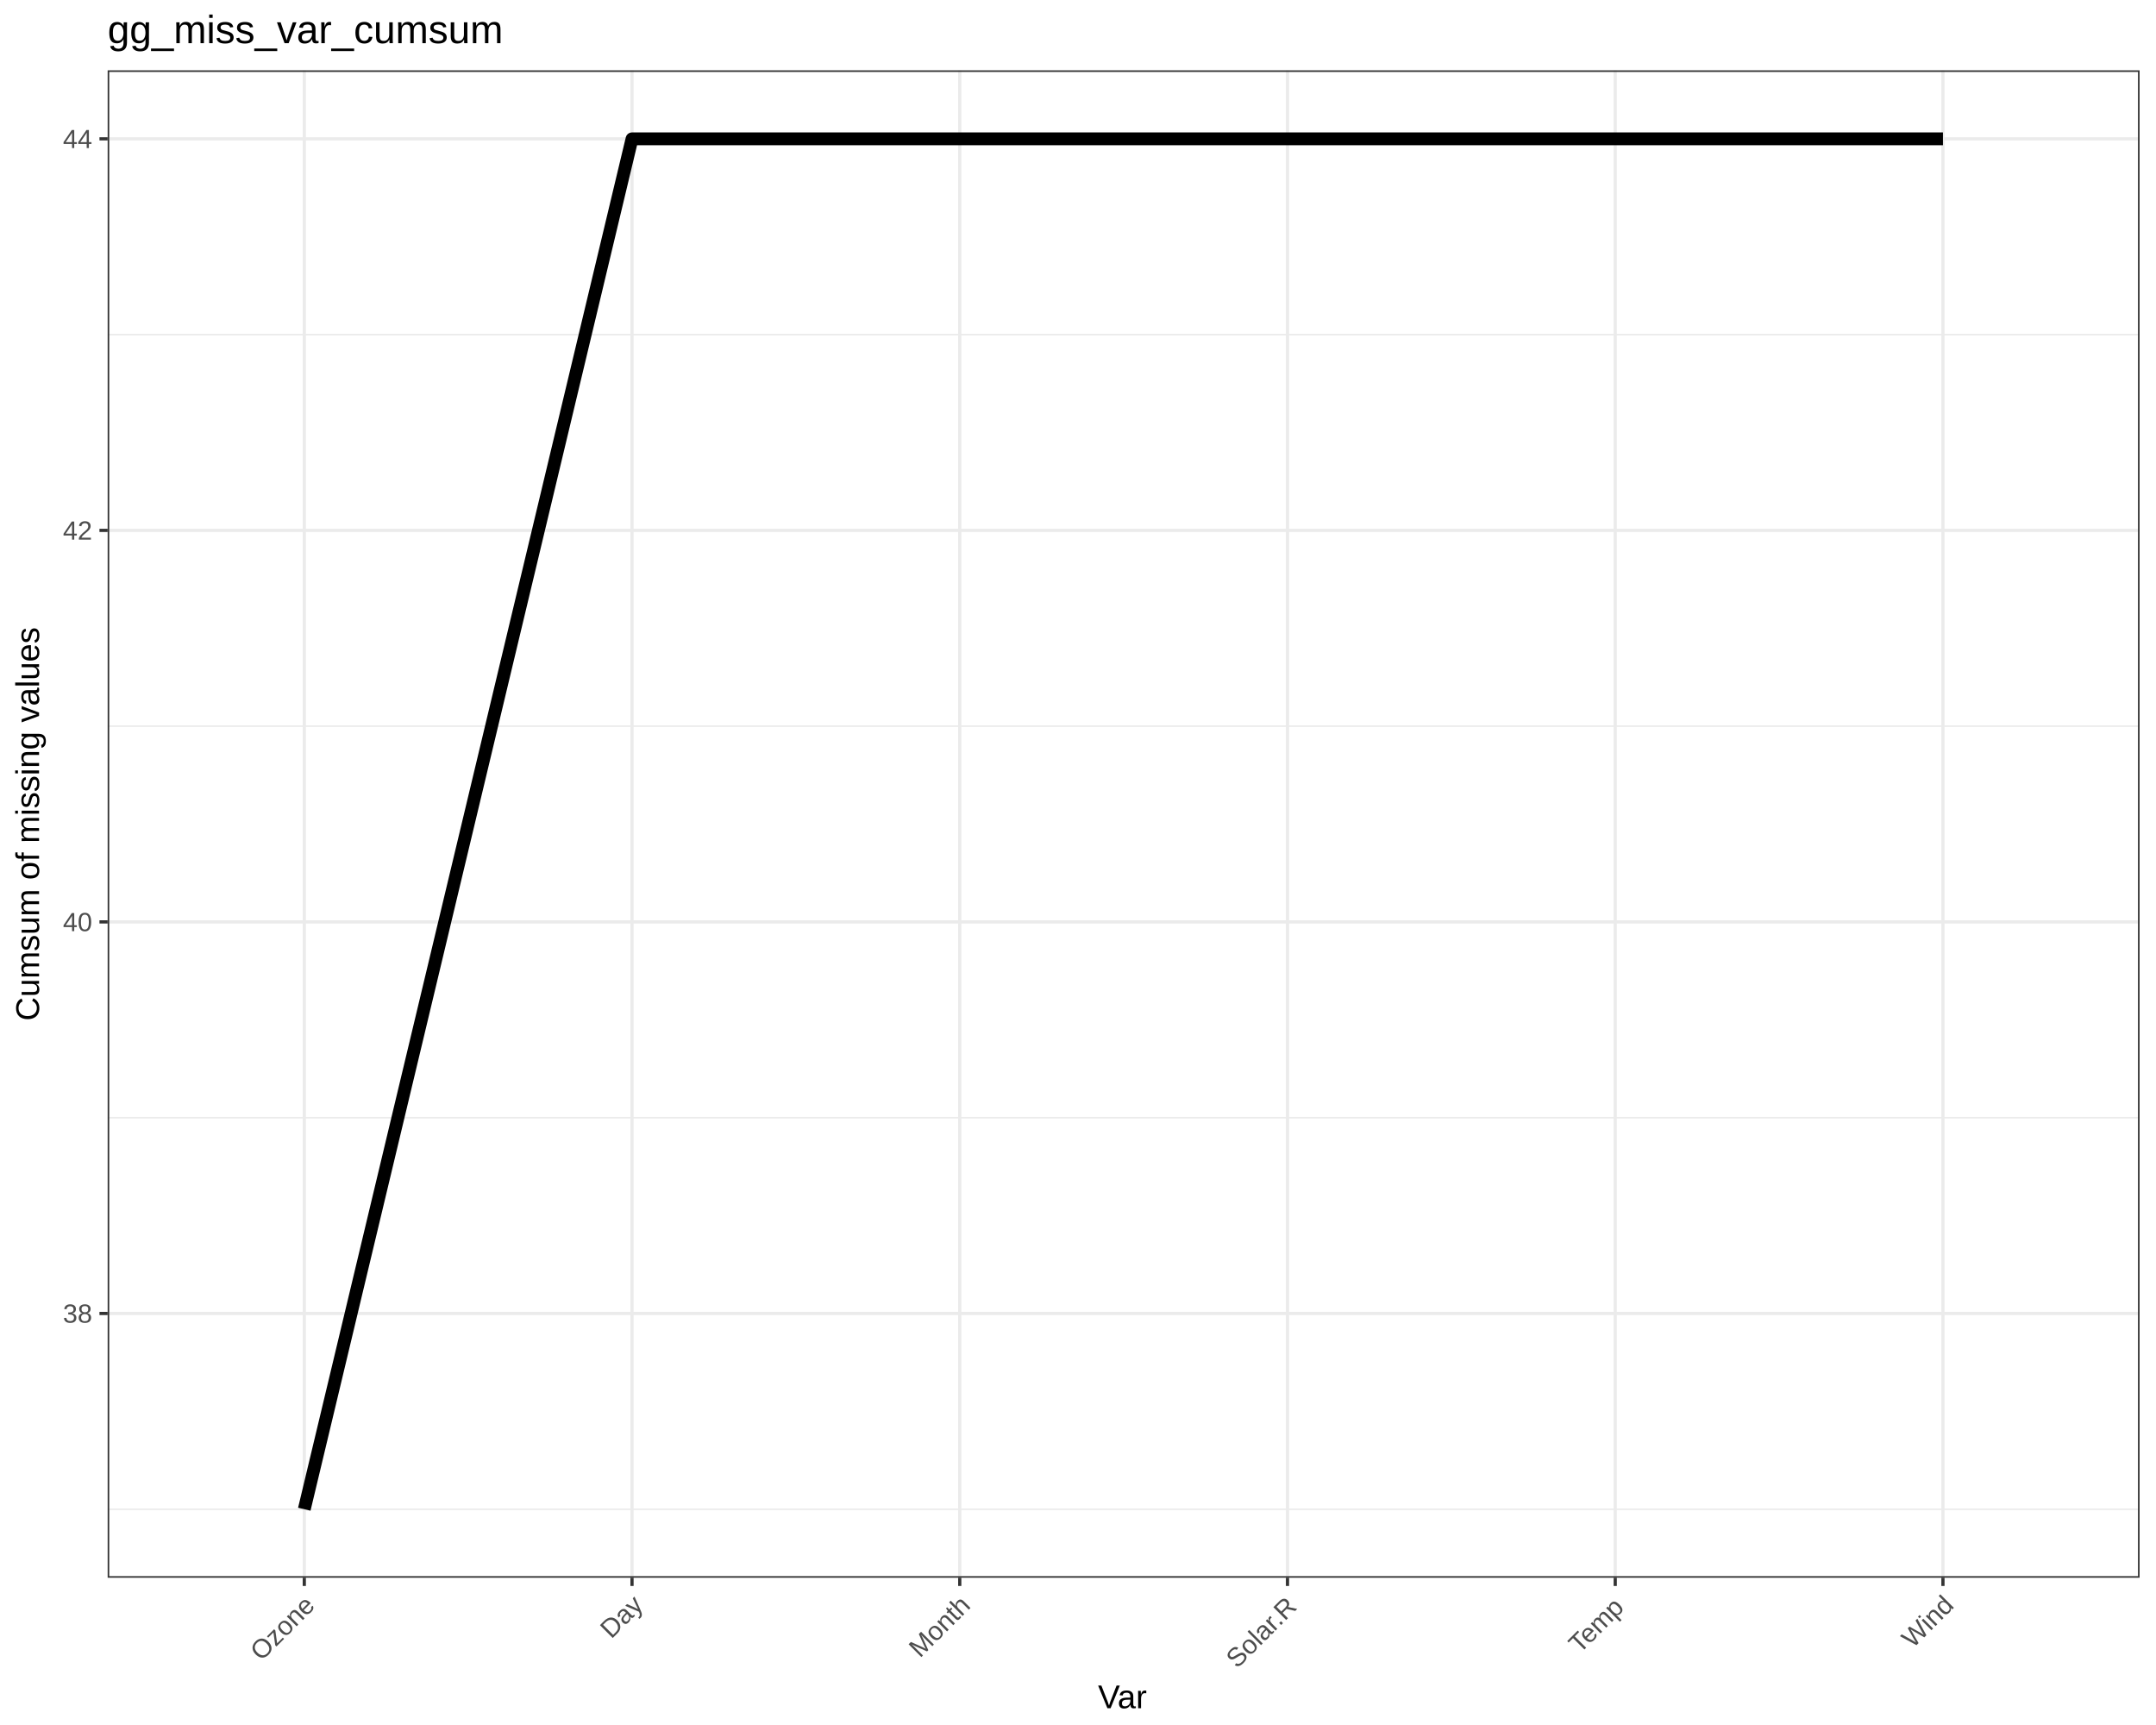
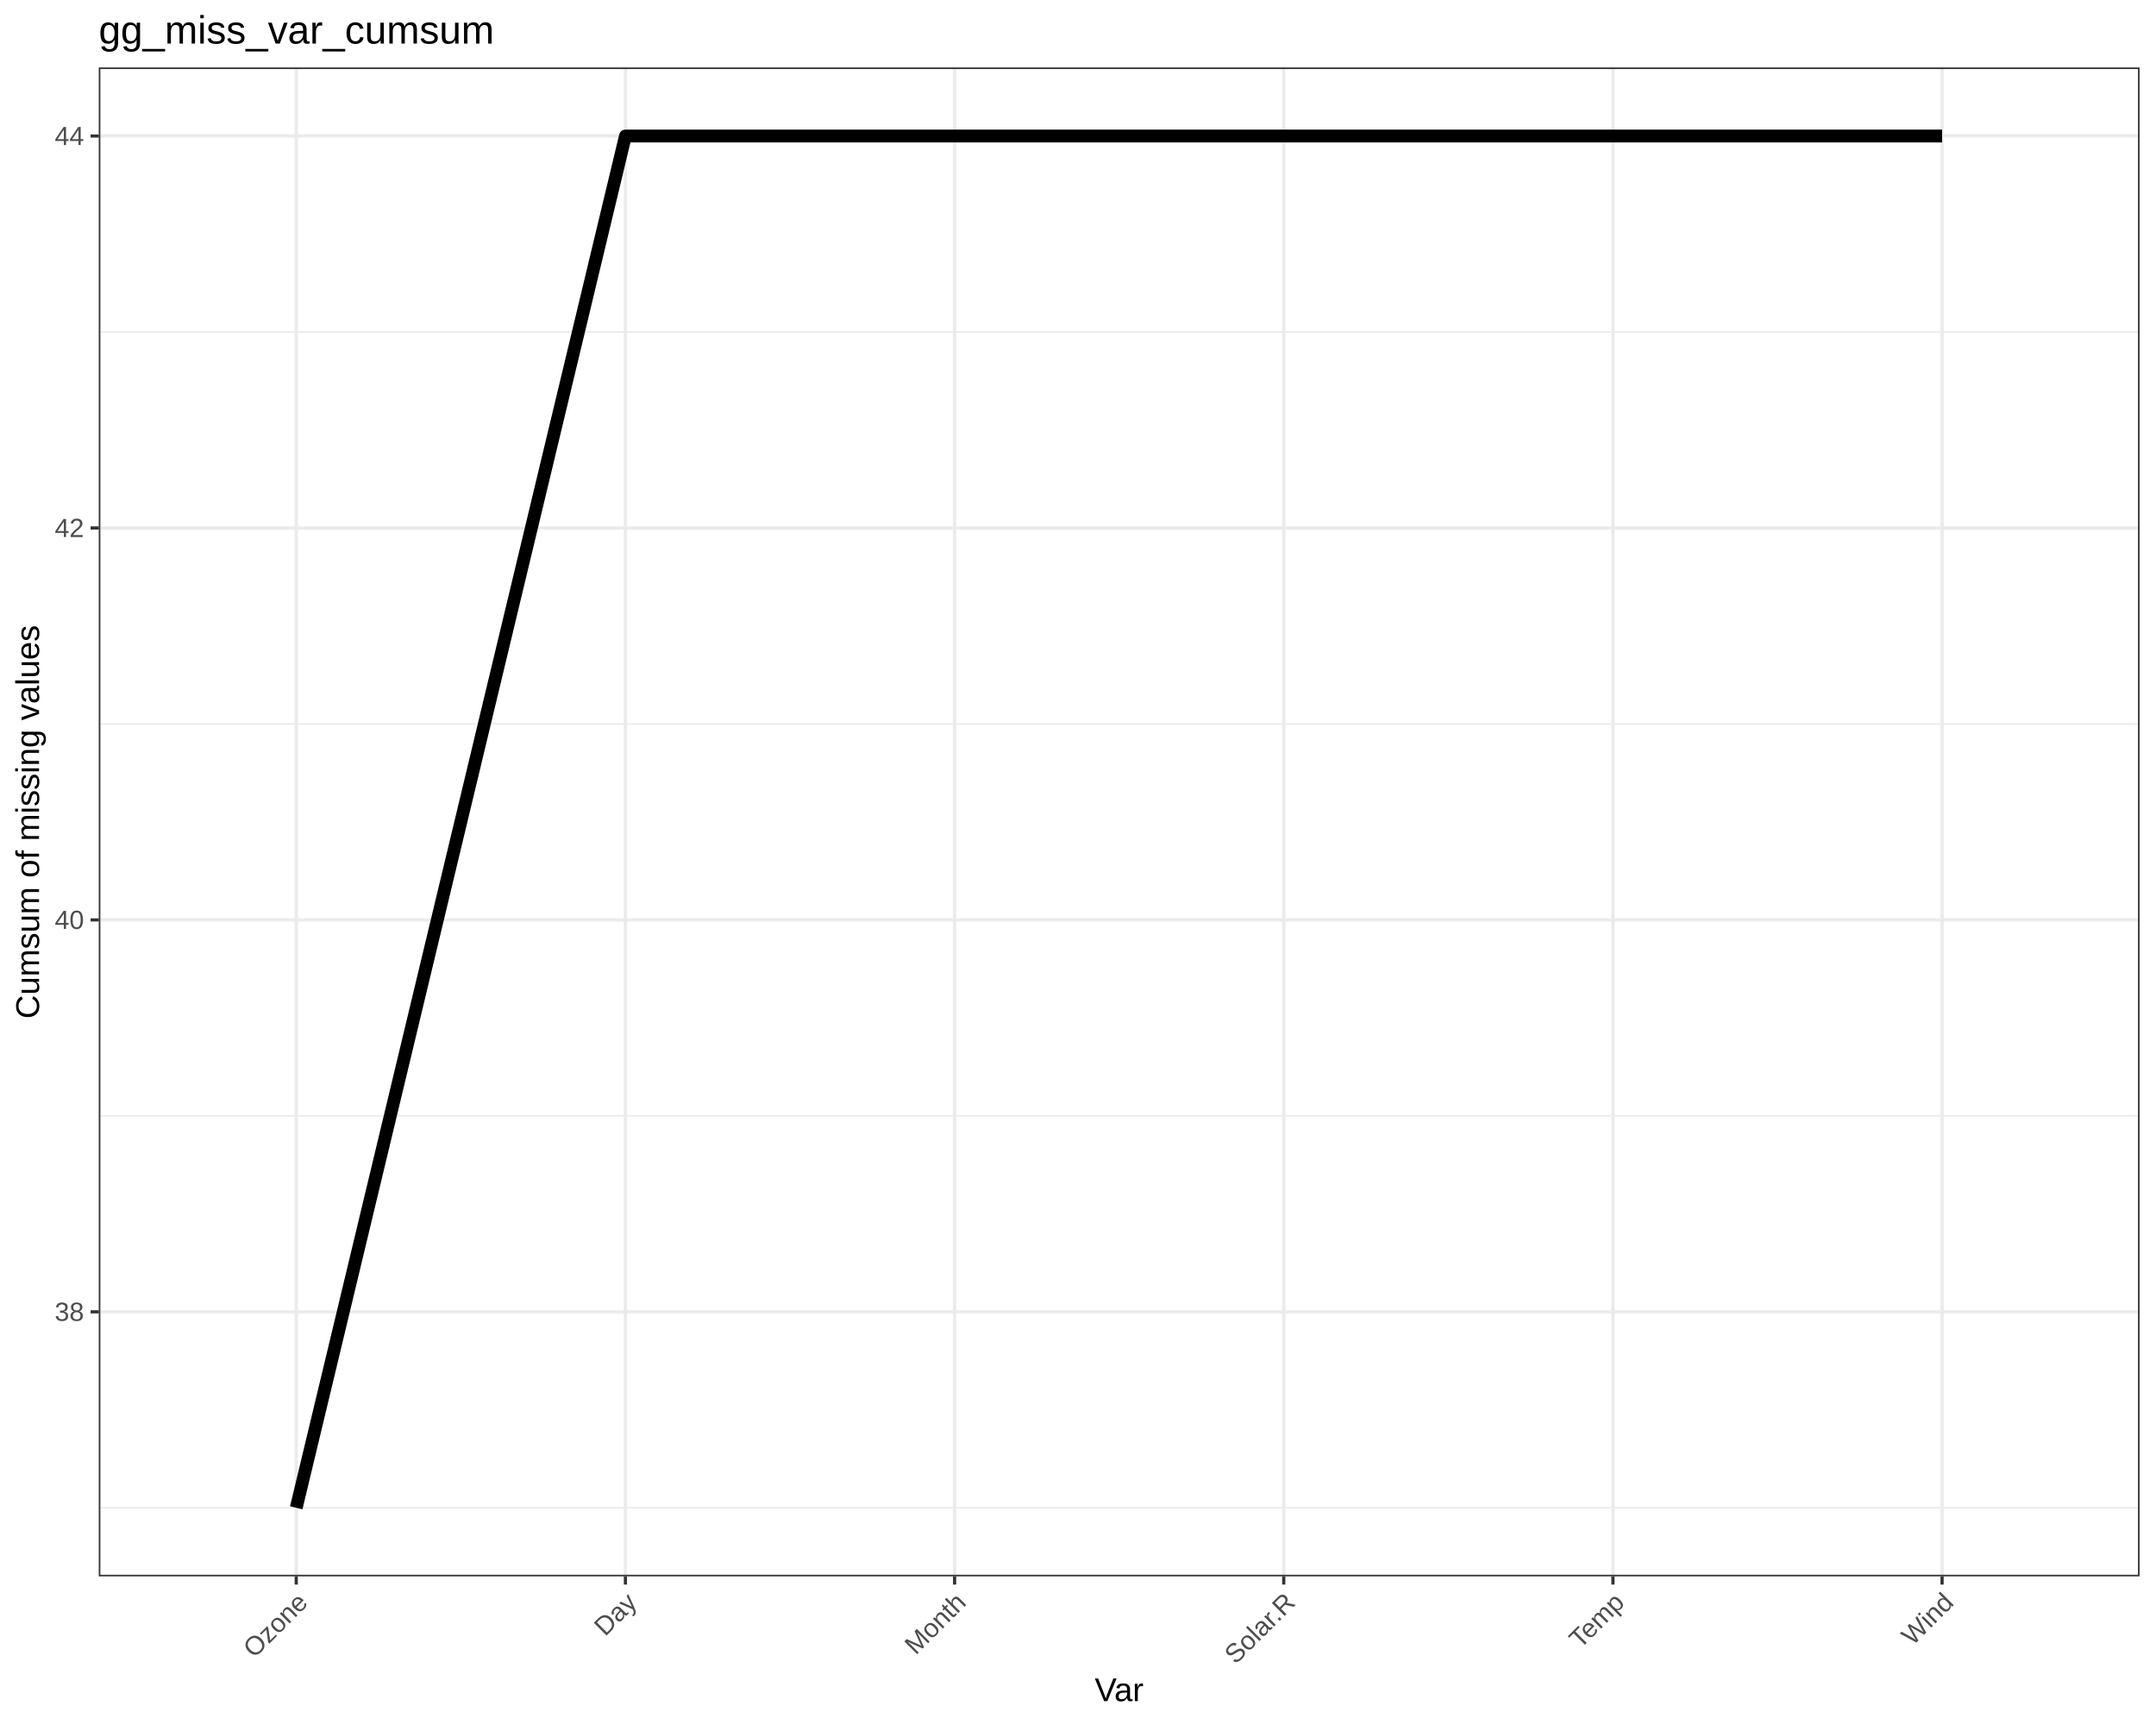
<svg xmlns="http://www.w3.org/2000/svg" viewBox="0 0 720.00 576.00">
  <defs>
    <style type="text/css">
-     line, polyline, path, rect, circle {
+     line, polyline, polygon, path, rect, circle {
      fill: none;
      stroke: #000000;
      stroke-linecap: round;
      stroke-linejoin: round;
      stroke-miterlimit: 10.00;
    }
  </style>
  </defs>
  <rect width="100%" height="100%" style="stroke: none; fill: #FFFFFF;" />
  <rect x="0.00" y="0.00" width="720.00" height="576.00" style="stroke-width: 1.07; stroke: #FFFFFF; fill: #FFFFFF;" />
  <defs>
-     <clipPath id="cpMzUuOTQ4fDcxNC41MjF8NTI2LjgyNnwyMy40NzY3">
-       <rect x="35.95" y="23.48" width="678.57" height="503.35" />
+     <clipPath id="cpMzIuOTh8NzE0LjUyfDUyNi4zN3wyMi41Mg==">
+       <rect x="32.98" y="22.52" width="681.54" height="503.85" />
    </clipPath>
  </defs>
-   <rect x="35.95" y="23.48" width="678.57" height="503.35" style="stroke-width: 1.07; stroke: none; fill: #FFFFFF;" clip-path="url(#cpMzUuOTQ4fDcxNC41MjF8NTI2LjgyNnwyMy40NzY3)" />
-   <polyline points="35.95,503.95 714.52,503.95 " style="stroke-width: 0.53; stroke: #EBEBEB; stroke-linecap: butt;" clip-path="url(#cpMzUuOTQ4fDcxNC41MjF8NTI2LjgyNnwyMy40NzY3)" />
-   <polyline points="35.95,373.21 714.52,373.21 " style="stroke-width: 0.53; stroke: #EBEBEB; stroke-linecap: butt;" clip-path="url(#cpMzUuOTQ4fDcxNC41MjF8NTI2LjgyNnwyMy40NzY3)" />
-   <polyline points="35.95,242.47 714.52,242.47 " style="stroke-width: 0.53; stroke: #EBEBEB; stroke-linecap: butt;" clip-path="url(#cpMzUuOTQ4fDcxNC41MjF8NTI2LjgyNnwyMy40NzY3)" />
-   <polyline points="35.95,111.73 714.52,111.73 " style="stroke-width: 0.53; stroke: #EBEBEB; stroke-linecap: butt;" clip-path="url(#cpMzUuOTQ4fDcxNC41MjF8NTI2LjgyNnwyMy40NzY3)" />
-   <polyline points="35.95,438.58 714.52,438.58 " style="stroke-width: 1.07; stroke: #EBEBEB; stroke-linecap: butt;" clip-path="url(#cpMzUuOTQ4fDcxNC41MjF8NTI2LjgyNnwyMy40NzY3)" />
-   <polyline points="35.95,307.84 714.52,307.84 " style="stroke-width: 1.07; stroke: #EBEBEB; stroke-linecap: butt;" clip-path="url(#cpMzUuOTQ4fDcxNC41MjF8NTI2LjgyNnwyMy40NzY3)" />
-   <polyline points="35.95,177.10 714.52,177.10 " style="stroke-width: 1.07; stroke: #EBEBEB; stroke-linecap: butt;" clip-path="url(#cpMzUuOTQ4fDcxNC41MjF8NTI2LjgyNnwyMy40NzY3)" />
-   <polyline points="35.95,46.36 714.52,46.36 " style="stroke-width: 1.07; stroke: #EBEBEB; stroke-linecap: butt;" clip-path="url(#cpMzUuOTQ4fDcxNC41MjF8NTI2LjgyNnwyMy40NzY3)" />
-   <polyline points="101.62,526.83 101.62,23.48 " style="stroke-width: 1.07; stroke: #EBEBEB; stroke-linecap: butt;" clip-path="url(#cpMzUuOTQ4fDcxNC41MjF8NTI2LjgyNnwyMy40NzY3)" />
-   <polyline points="211.06,526.83 211.06,23.48 " style="stroke-width: 1.07; stroke: #EBEBEB; stroke-linecap: butt;" clip-path="url(#cpMzUuOTQ4fDcxNC41MjF8NTI2LjgyNnwyMy40NzY3)" />
-   <polyline points="320.51,526.83 320.51,23.48 " style="stroke-width: 1.07; stroke: #EBEBEB; stroke-linecap: butt;" clip-path="url(#cpMzUuOTQ4fDcxNC41MjF8NTI2LjgyNnwyMy40NzY3)" />
-   <polyline points="429.96,526.83 429.96,23.48 " style="stroke-width: 1.07; stroke: #EBEBEB; stroke-linecap: butt;" clip-path="url(#cpMzUuOTQ4fDcxNC41MjF8NTI2LjgyNnwyMy40NzY3)" />
-   <polyline points="539.41,526.83 539.41,23.48 " style="stroke-width: 1.07; stroke: #EBEBEB; stroke-linecap: butt;" clip-path="url(#cpMzUuOTQ4fDcxNC41MjF8NTI2LjgyNnwyMy40NzY3)" />
-   <polyline points="648.85,526.83 648.85,23.48 " style="stroke-width: 1.07; stroke: #EBEBEB; stroke-linecap: butt;" clip-path="url(#cpMzUuOTQ4fDcxNC41MjF8NTI2LjgyNnwyMy40NzY3)" />
-   <polyline points="101.62,503.95 211.06,46.36 320.51,46.36 429.96,46.36 539.41,46.36 648.85,46.36 " style="stroke-width: 4.27; stroke-linecap: butt;" clip-path="url(#cpMzUuOTQ4fDcxNC41MjF8NTI2LjgyNnwyMy40NzY3)" />
-   <rect x="35.95" y="23.48" width="678.57" height="503.35" style="stroke-width: 1.07; stroke: #333333;" clip-path="url(#cpMzUuOTQ4fDcxNC41MjF8NTI2LjgyNnwyMy40NzY3)" />
+   <rect x="32.98" y="22.52" width="681.54" height="503.85" style="stroke-width: 1.07; stroke: none; fill: #FFFFFF;" clip-path="url(#cpMzIuOTh8NzE0LjUyfDUyNi4zN3wyMi41Mg==)" />
+   <polyline points="32.98,503.47 714.52,503.47 " style="stroke-width: 0.53; stroke: #EBEBEB; stroke-linecap: butt;" clip-path="url(#cpMzIuOTh8NzE0LjUyfDUyNi4zN3wyMi41Mg==)" />
+   <polyline points="32.98,372.60 714.52,372.60 " style="stroke-width: 0.53; stroke: #EBEBEB; stroke-linecap: butt;" clip-path="url(#cpMzIuOTh8NzE0LjUyfDUyNi4zN3wyMi41Mg==)" />
+   <polyline points="32.98,241.73 714.52,241.73 " style="stroke-width: 0.53; stroke: #EBEBEB; stroke-linecap: butt;" clip-path="url(#cpMzIuOTh8NzE0LjUyfDUyNi4zN3wyMi41Mg==)" />
+   <polyline points="32.98,110.86 714.52,110.86 " style="stroke-width: 0.53; stroke: #EBEBEB; stroke-linecap: butt;" clip-path="url(#cpMzIuOTh8NzE0LjUyfDUyNi4zN3wyMi41Mg==)" />
+   <polyline points="32.98,438.04 714.52,438.04 " style="stroke-width: 1.07; stroke: #EBEBEB; stroke-linecap: butt;" clip-path="url(#cpMzIuOTh8NzE0LjUyfDUyNi4zN3wyMi41Mg==)" />
+   <polyline points="32.98,307.17 714.52,307.17 " style="stroke-width: 1.07; stroke: #EBEBEB; stroke-linecap: butt;" clip-path="url(#cpMzIuOTh8NzE0LjUyfDUyNi4zN3wyMi41Mg==)" />
+   <polyline points="32.98,176.29 714.52,176.29 " style="stroke-width: 1.07; stroke: #EBEBEB; stroke-linecap: butt;" clip-path="url(#cpMzIuOTh8NzE0LjUyfDUyNi4zN3wyMi41Mg==)" />
+   <polyline points="32.98,45.42 714.52,45.42 " style="stroke-width: 1.07; stroke: #EBEBEB; stroke-linecap: butt;" clip-path="url(#cpMzIuOTh8NzE0LjUyfDUyNi4zN3wyMi41Mg==)" />
+   <polyline points="98.93,526.37 98.93,22.52 " style="stroke-width: 1.07; stroke: #EBEBEB; stroke-linecap: butt;" clip-path="url(#cpMzIuOTh8NzE0LjUyfDUyNi4zN3wyMi41Mg==)" />
+   <polyline points="208.86,526.37 208.86,22.52 " style="stroke-width: 1.07; stroke: #EBEBEB; stroke-linecap: butt;" clip-path="url(#cpMzIuOTh8NzE0LjUyfDUyNi4zN3wyMi41Mg==)" />
+   <polyline points="318.79,526.37 318.79,22.52 " style="stroke-width: 1.07; stroke: #EBEBEB; stroke-linecap: butt;" clip-path="url(#cpMzIuOTh8NzE0LjUyfDUyNi4zN3wyMi41Mg==)" />
+   <polyline points="428.71,526.37 428.71,22.52 " style="stroke-width: 1.07; stroke: #EBEBEB; stroke-linecap: butt;" clip-path="url(#cpMzIuOTh8NzE0LjUyfDUyNi4zN3wyMi41Mg==)" />
+   <polyline points="538.64,526.37 538.64,22.52 " style="stroke-width: 1.07; stroke: #EBEBEB; stroke-linecap: butt;" clip-path="url(#cpMzIuOTh8NzE0LjUyfDUyNi4zN3wyMi41Mg==)" />
+   <polyline points="648.56,526.37 648.56,22.52 " style="stroke-width: 1.07; stroke: #EBEBEB; stroke-linecap: butt;" clip-path="url(#cpMzIuOTh8NzE0LjUyfDUyNi4zN3wyMi41Mg==)" />
+   <polyline points="98.93,503.47 208.86,45.42 318.79,45.42 428.71,45.42 538.64,45.42 648.56,45.42 " style="stroke-width: 4.27; stroke-linecap: butt;" clip-path="url(#cpMzIuOTh8NzE0LjUyfDUyNi4zN3wyMi41Mg==)" />
+   <rect x="32.98" y="22.52" width="681.54" height="503.85" style="stroke-width: 1.07; stroke: #333333;" clip-path="url(#cpMzIuOTh8NzE0LjUyfDUyNi4zN3wyMi41Mg==)" />
  <defs>
-     <clipPath id="cpMHw3MjB8NTc2fDA=">
+     <clipPath id="cpMC4wMHw3MjAuMDB8NTc2LjAwfDAuMDA=">
      <rect x="0.00" y="0.00" width="720.00" height="576.00" />
    </clipPath>
  </defs>
-   <g clip-path="url(#cpMHw3MjB8NTc2fDA=)">
-     <text x="21.01" y="441.67" style="font-size: 8.80px; fill: #4D4D4D; font-family: Liberation Sans;" textLength="10.01px" lengthAdjust="spacingAndGlyphs">38</text>
+   <g clip-path="url(#cpMC4wMHw3MjAuMDB8NTc2LjAwfDAuMDA=)">
+     <text x="18.27" y="441.06" style="font-size: 8.80px; fill: #4D4D4D; font-family: Liberation Sans;" textLength="9.78px" lengthAdjust="spacingAndGlyphs">38</text>
  </g>
-   <g clip-path="url(#cpMHw3MjB8NTc2fDA=)">
-     <text x="21.01" y="310.93" style="font-size: 8.80px; fill: #4D4D4D; font-family: Liberation Sans;" textLength="10.01px" lengthAdjust="spacingAndGlyphs">40</text>
+   <g clip-path="url(#cpMC4wMHw3MjAuMDB8NTc2LjAwfDAuMDA=)">
+     <text x="18.27" y="310.19" style="font-size: 8.80px; fill: #4D4D4D; font-family: Liberation Sans;" textLength="9.78px" lengthAdjust="spacingAndGlyphs">40</text>
  </g>
-   <g clip-path="url(#cpMHw3MjB8NTc2fDA=)">
-     <text x="21.01" y="180.19" style="font-size: 8.80px; fill: #4D4D4D; font-family: Liberation Sans;" textLength="10.01px" lengthAdjust="spacingAndGlyphs">42</text>
+   <g clip-path="url(#cpMC4wMHw3MjAuMDB8NTc2LjAwfDAuMDA=)">
+     <text x="18.27" y="179.32" style="font-size: 8.80px; fill: #4D4D4D; font-family: Liberation Sans;" textLength="9.78px" lengthAdjust="spacingAndGlyphs">42</text>
  </g>
-   <g clip-path="url(#cpMHw3MjB8NTc2fDA=)">
-     <text x="21.01" y="49.45" style="font-size: 8.80px; fill: #4D4D4D; font-family: Liberation Sans;" textLength="10.01px" lengthAdjust="spacingAndGlyphs">44</text>
+   <g clip-path="url(#cpMC4wMHw3MjAuMDB8NTc2LjAwfDAuMDA=)">
+     <text x="18.27" y="48.45" style="font-size: 8.80px; fill: #4D4D4D; font-family: Liberation Sans;" textLength="9.78px" lengthAdjust="spacingAndGlyphs">44</text>
  </g>
-   <polyline points="33.21,438.58 35.95,438.58 " style="stroke-width: 1.07; stroke: #333333; stroke-linecap: butt;" clip-path="url(#cpMHw3MjB8NTc2fDA=)" />
-   <polyline points="33.21,307.84 35.95,307.84 " style="stroke-width: 1.07; stroke: #333333; stroke-linecap: butt;" clip-path="url(#cpMHw3MjB8NTc2fDA=)" />
-   <polyline points="33.21,177.10 35.95,177.10 " style="stroke-width: 1.07; stroke: #333333; stroke-linecap: butt;" clip-path="url(#cpMHw3MjB8NTc2fDA=)" />
-   <polyline points="33.21,46.36 35.95,46.36 " style="stroke-width: 1.07; stroke: #333333; stroke-linecap: butt;" clip-path="url(#cpMHw3MjB8NTc2fDA=)" />
-   <polyline points="101.62,529.57 101.62,526.83 " style="stroke-width: 1.07; stroke: #333333; stroke-linecap: butt;" clip-path="url(#cpMHw3MjB8NTc2fDA=)" />
-   <polyline points="211.06,529.57 211.06,526.83 " style="stroke-width: 1.07; stroke: #333333; stroke-linecap: butt;" clip-path="url(#cpMHw3MjB8NTc2fDA=)" />
-   <polyline points="320.51,529.57 320.51,526.83 " style="stroke-width: 1.07; stroke: #333333; stroke-linecap: butt;" clip-path="url(#cpMHw3MjB8NTc2fDA=)" />
-   <polyline points="429.96,529.57 429.96,526.83 " style="stroke-width: 1.07; stroke: #333333; stroke-linecap: butt;" clip-path="url(#cpMHw3MjB8NTc2fDA=)" />
-   <polyline points="539.41,529.57 539.41,526.83 " style="stroke-width: 1.07; stroke: #333333; stroke-linecap: butt;" clip-path="url(#cpMHw3MjB8NTc2fDA=)" />
-   <polyline points="648.85,529.57 648.85,526.83 " style="stroke-width: 1.07; stroke: #333333; stroke-linecap: butt;" clip-path="url(#cpMHw3MjB8NTc2fDA=)" />
-   <g clip-path="url(#cpMHw3MjB8NTc2fDA=)">
-     <text transform="translate(87.24,554.88) rotate(-45)" style="font-size: 8.80px; fill: #4D4D4D; font-family: Liberation Sans;" textLength="26.52px" lengthAdjust="spacingAndGlyphs">Ozone</text>
+   <polyline points="30.24,438.04 32.98,438.04 " style="stroke-width: 1.07; stroke: #333333; stroke-linecap: butt;" clip-path="url(#cpMC4wMHw3MjAuMDB8NTc2LjAwfDAuMDA=)" />
+   <polyline points="30.24,307.17 32.98,307.17 " style="stroke-width: 1.07; stroke: #333333; stroke-linecap: butt;" clip-path="url(#cpMC4wMHw3MjAuMDB8NTc2LjAwfDAuMDA=)" />
+   <polyline points="30.24,176.29 32.98,176.29 " style="stroke-width: 1.07; stroke: #333333; stroke-linecap: butt;" clip-path="url(#cpMC4wMHw3MjAuMDB8NTc2LjAwfDAuMDA=)" />
+   <polyline points="30.24,45.42 32.98,45.42 " style="stroke-width: 1.07; stroke: #333333; stroke-linecap: butt;" clip-path="url(#cpMC4wMHw3MjAuMDB8NTc2LjAwfDAuMDA=)" />
+   <polyline points="98.93,529.11 98.93,526.37 " style="stroke-width: 1.07; stroke: #333333; stroke-linecap: butt;" clip-path="url(#cpMC4wMHw3MjAuMDB8NTc2LjAwfDAuMDA=)" />
+   <polyline points="208.86,529.11 208.86,526.37 " style="stroke-width: 1.07; stroke: #333333; stroke-linecap: butt;" clip-path="url(#cpMC4wMHw3MjAuMDB8NTc2LjAwfDAuMDA=)" />
+   <polyline points="318.79,529.11 318.79,526.37 " style="stroke-width: 1.07; stroke: #333333; stroke-linecap: butt;" clip-path="url(#cpMC4wMHw3MjAuMDB8NTc2LjAwfDAuMDA=)" />
+   <polyline points="428.71,529.11 428.71,526.37 " style="stroke-width: 1.07; stroke: #333333; stroke-linecap: butt;" clip-path="url(#cpMC4wMHw3MjAuMDB8NTc2LjAwfDAuMDA=)" />
+   <polyline points="538.64,529.11 538.64,526.37 " style="stroke-width: 1.07; stroke: #333333; stroke-linecap: butt;" clip-path="url(#cpMC4wMHw3MjAuMDB8NTc2LjAwfDAuMDA=)" />
+   <polyline points="648.56,529.11 648.56,526.37 " style="stroke-width: 1.07; stroke: #333333; stroke-linecap: butt;" clip-path="url(#cpMC4wMHw3MjAuMDB8NTc2LjAwfDAuMDA=)" />
+   <g clip-path="url(#cpMC4wMHw3MjAuMDB8NTc2LjAwfDAuMDA=)">
+     <text transform="translate(84.88,553.91) rotate(-45)" style="font-size: 8.80px; fill: #4D4D4D; font-family: Liberation Sans;" textLength="25.92px" lengthAdjust="spacingAndGlyphs">Ozone</text>
  </g>
-   <g clip-path="url(#cpMHw3MjB8NTc2fDA=)">
-     <text transform="translate(204.12,547.45) rotate(-45)" style="font-size: 8.80px; fill: #4D4D4D; font-family: Liberation Sans;" textLength="16.00px" lengthAdjust="spacingAndGlyphs">Day</text>
+   <g clip-path="url(#cpMC4wMHw3MjAuMDB8NTc2LjAwfDAuMDA=)">
+     <text transform="translate(202.07,546.65) rotate(-45)" style="font-size: 8.80px; fill: #4D4D4D; font-family: Liberation Sans;" textLength="15.66px" lengthAdjust="spacingAndGlyphs">Day</text>
  </g>
-   <g clip-path="url(#cpMHw3MjB8NTc2fDA=)">
-     <text transform="translate(307.20,553.82) rotate(-45)" style="font-size: 8.80px; fill: #4D4D4D; font-family: Liberation Sans;" textLength="25.01px" lengthAdjust="spacingAndGlyphs">Month</text>
+   <g clip-path="url(#cpMC4wMHw3MjAuMDB8NTc2LjAwfDAuMDA=)">
+     <text transform="translate(305.78,552.86) rotate(-45)" style="font-size: 8.80px; fill: #4D4D4D; font-family: Liberation Sans;" textLength="24.44px" lengthAdjust="spacingAndGlyphs">Month</text>
  </g>
-   <g clip-path="url(#cpMHw3MjB8NTc2fDA=)">
-     <text transform="translate(413.11,557.35) rotate(-45)" style="font-size: 8.80px; fill: #4D4D4D; font-family: Liberation Sans;" textLength="30.01px" lengthAdjust="spacingAndGlyphs">Solar.R</text>
+   <g clip-path="url(#cpMC4wMHw3MjAuMDB8NTc2LjAwfDAuMDA=)">
+     <text transform="translate(412.59,555.98) rotate(-45)" style="font-size: 8.80px; fill: #4D4D4D; font-family: Liberation Sans;" textLength="28.84px" lengthAdjust="spacingAndGlyphs">Solar.R</text>
  </g>
-   <g clip-path="url(#cpMHw3MjB8NTc2fDA=)">
-     <text transform="translate(527.51,552.40) rotate(-45)" style="font-size: 8.80px; fill: #4D4D4D; font-family: Liberation Sans;" textLength="23.01px" lengthAdjust="spacingAndGlyphs">Temp</text>
+   <g clip-path="url(#cpMC4wMHw3MjAuMDB8NTc2LjAwfDAuMDA=)">
+     <text transform="translate(527.70,550.80) rotate(-45)" style="font-size: 8.80px; fill: #4D4D4D; font-family: Liberation Sans;" textLength="21.52px" lengthAdjust="spacingAndGlyphs">Temp</text>
  </g>
-   <g clip-path="url(#cpMHw3MjB8NTc2fDA=)">
-     <text transform="translate(638.73,550.63) rotate(-45)" style="font-size: 8.80px; fill: #4D4D4D; font-family: Liberation Sans;" textLength="20.50px" lengthAdjust="spacingAndGlyphs">Wind</text>
+   <g clip-path="url(#cpMC4wMHw3MjAuMDB8NTc2LjAwfDAuMDA=)">
+     <text transform="translate(638.68,549.75) rotate(-45)" style="font-size: 8.80px; fill: #4D4D4D; font-family: Liberation Sans;" textLength="20.03px" lengthAdjust="spacingAndGlyphs">Wind</text>
  </g>
-   <g clip-path="url(#cpMHw3MjB8NTc2fDA=)">
-     <text x="366.68" y="570.40" style="font-size: 11.00px; font-family: Liberation Sans;" textLength="17.12px" lengthAdjust="spacingAndGlyphs">Var</text>
+   <g clip-path="url(#cpMC4wMHw3MjAuMDB8NTc2LjAwfDAuMDA=)">
+     <text x="365.59" y="568.04" style="font-size: 11.00px; font-family: Liberation Sans;" textLength="16.31px" lengthAdjust="spacingAndGlyphs">Var</text>
  </g>
-   <g clip-path="url(#cpMHw3MjB8NTc2fDA=)">
-     <text transform="translate(13.04,340.87) rotate(-90)" style="font-size: 11.00px; font-family: Liberation Sans;" textLength="131.43px" lengthAdjust="spacingAndGlyphs">Cumsum of missing values</text>
+   <g clip-path="url(#cpMC4wMHw3MjAuMDB8NTc2LjAwfDAuMDA=)">
+     <text transform="translate(13.04,340.18) rotate(-90)" style="font-size: 11.00px; font-family: Liberation Sans;" textLength="131.47px" lengthAdjust="spacingAndGlyphs">Cumsum of missing values</text>
  </g>
-   <g clip-path="url(#cpMHw3MjB8NTc2fDA=)">
-     <text x="35.95" y="14.42" style="font-size: 13.20px; font-family: Liberation Sans;" textLength="130.04px" lengthAdjust="spacingAndGlyphs">gg_miss_var_cumsum</text>
+   <g clip-path="url(#cpMC4wMHw3MjAuMDB8NTc2LjAwfDAuMDA=)">
+     <text x="32.98" y="14.56" style="font-size: 13.20px; font-family: Liberation Sans;" textLength="131.88px" lengthAdjust="spacingAndGlyphs">gg_miss_var_cumsum</text>
  </g>
</svg>
